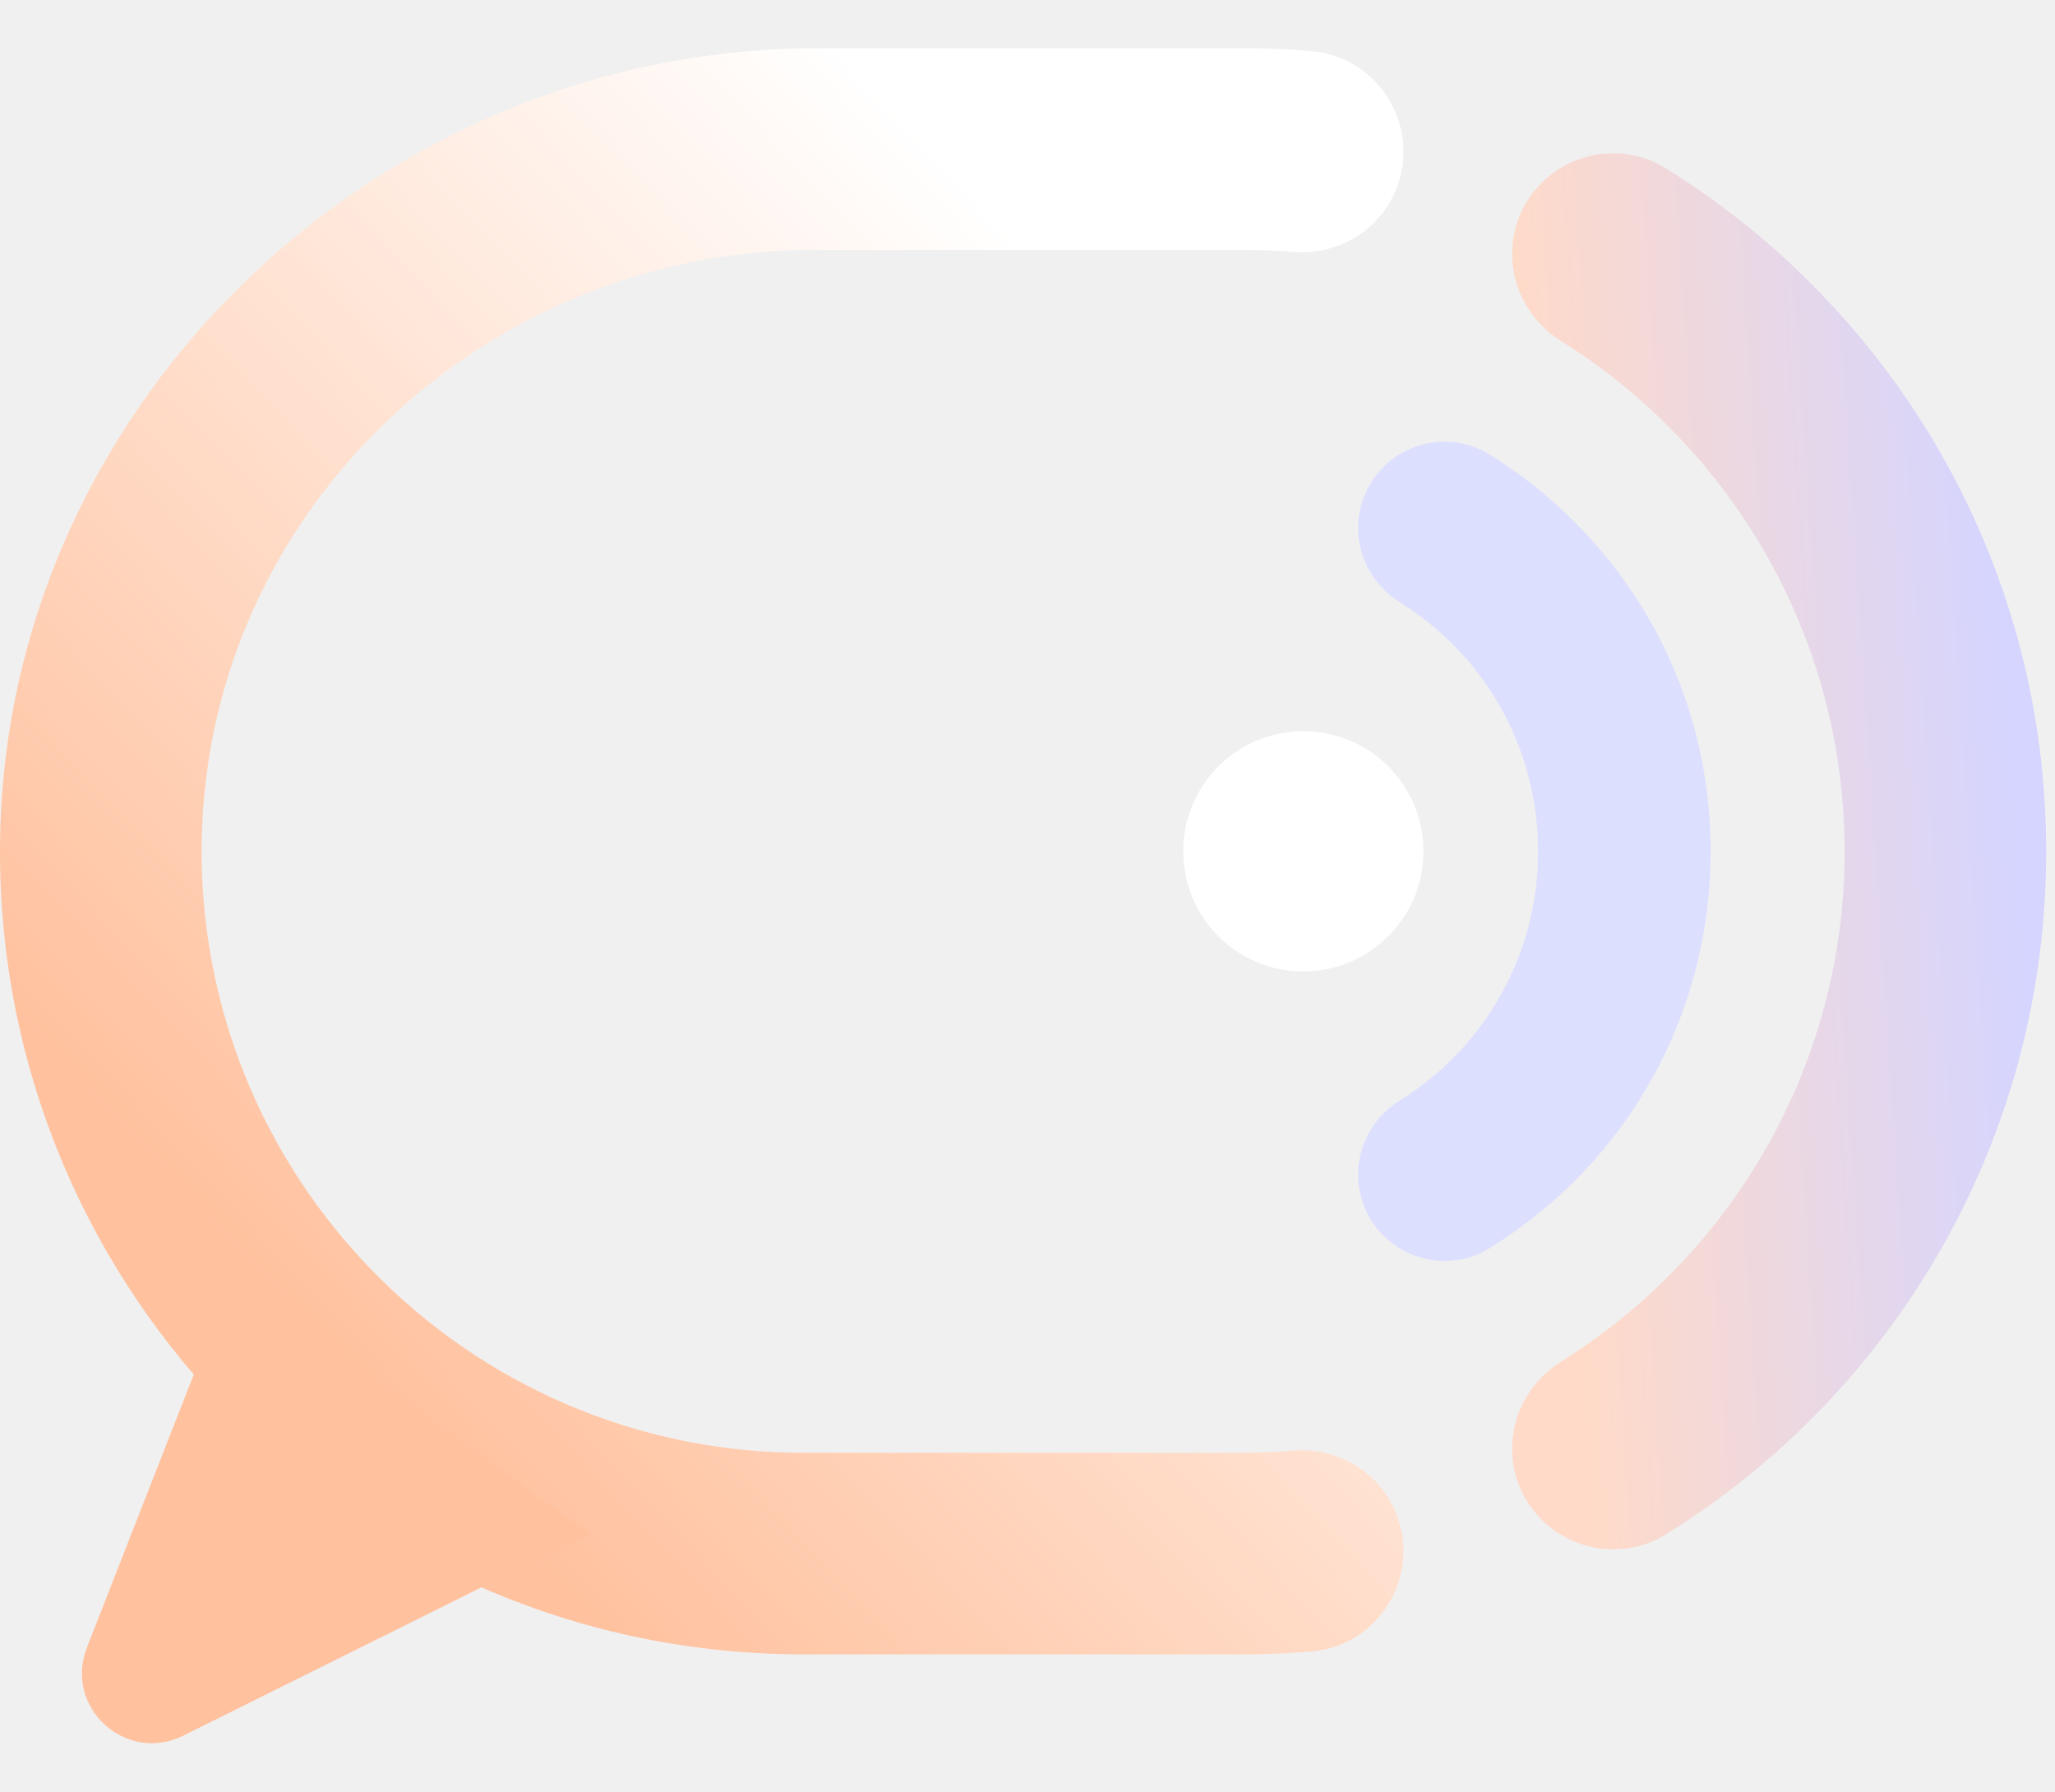
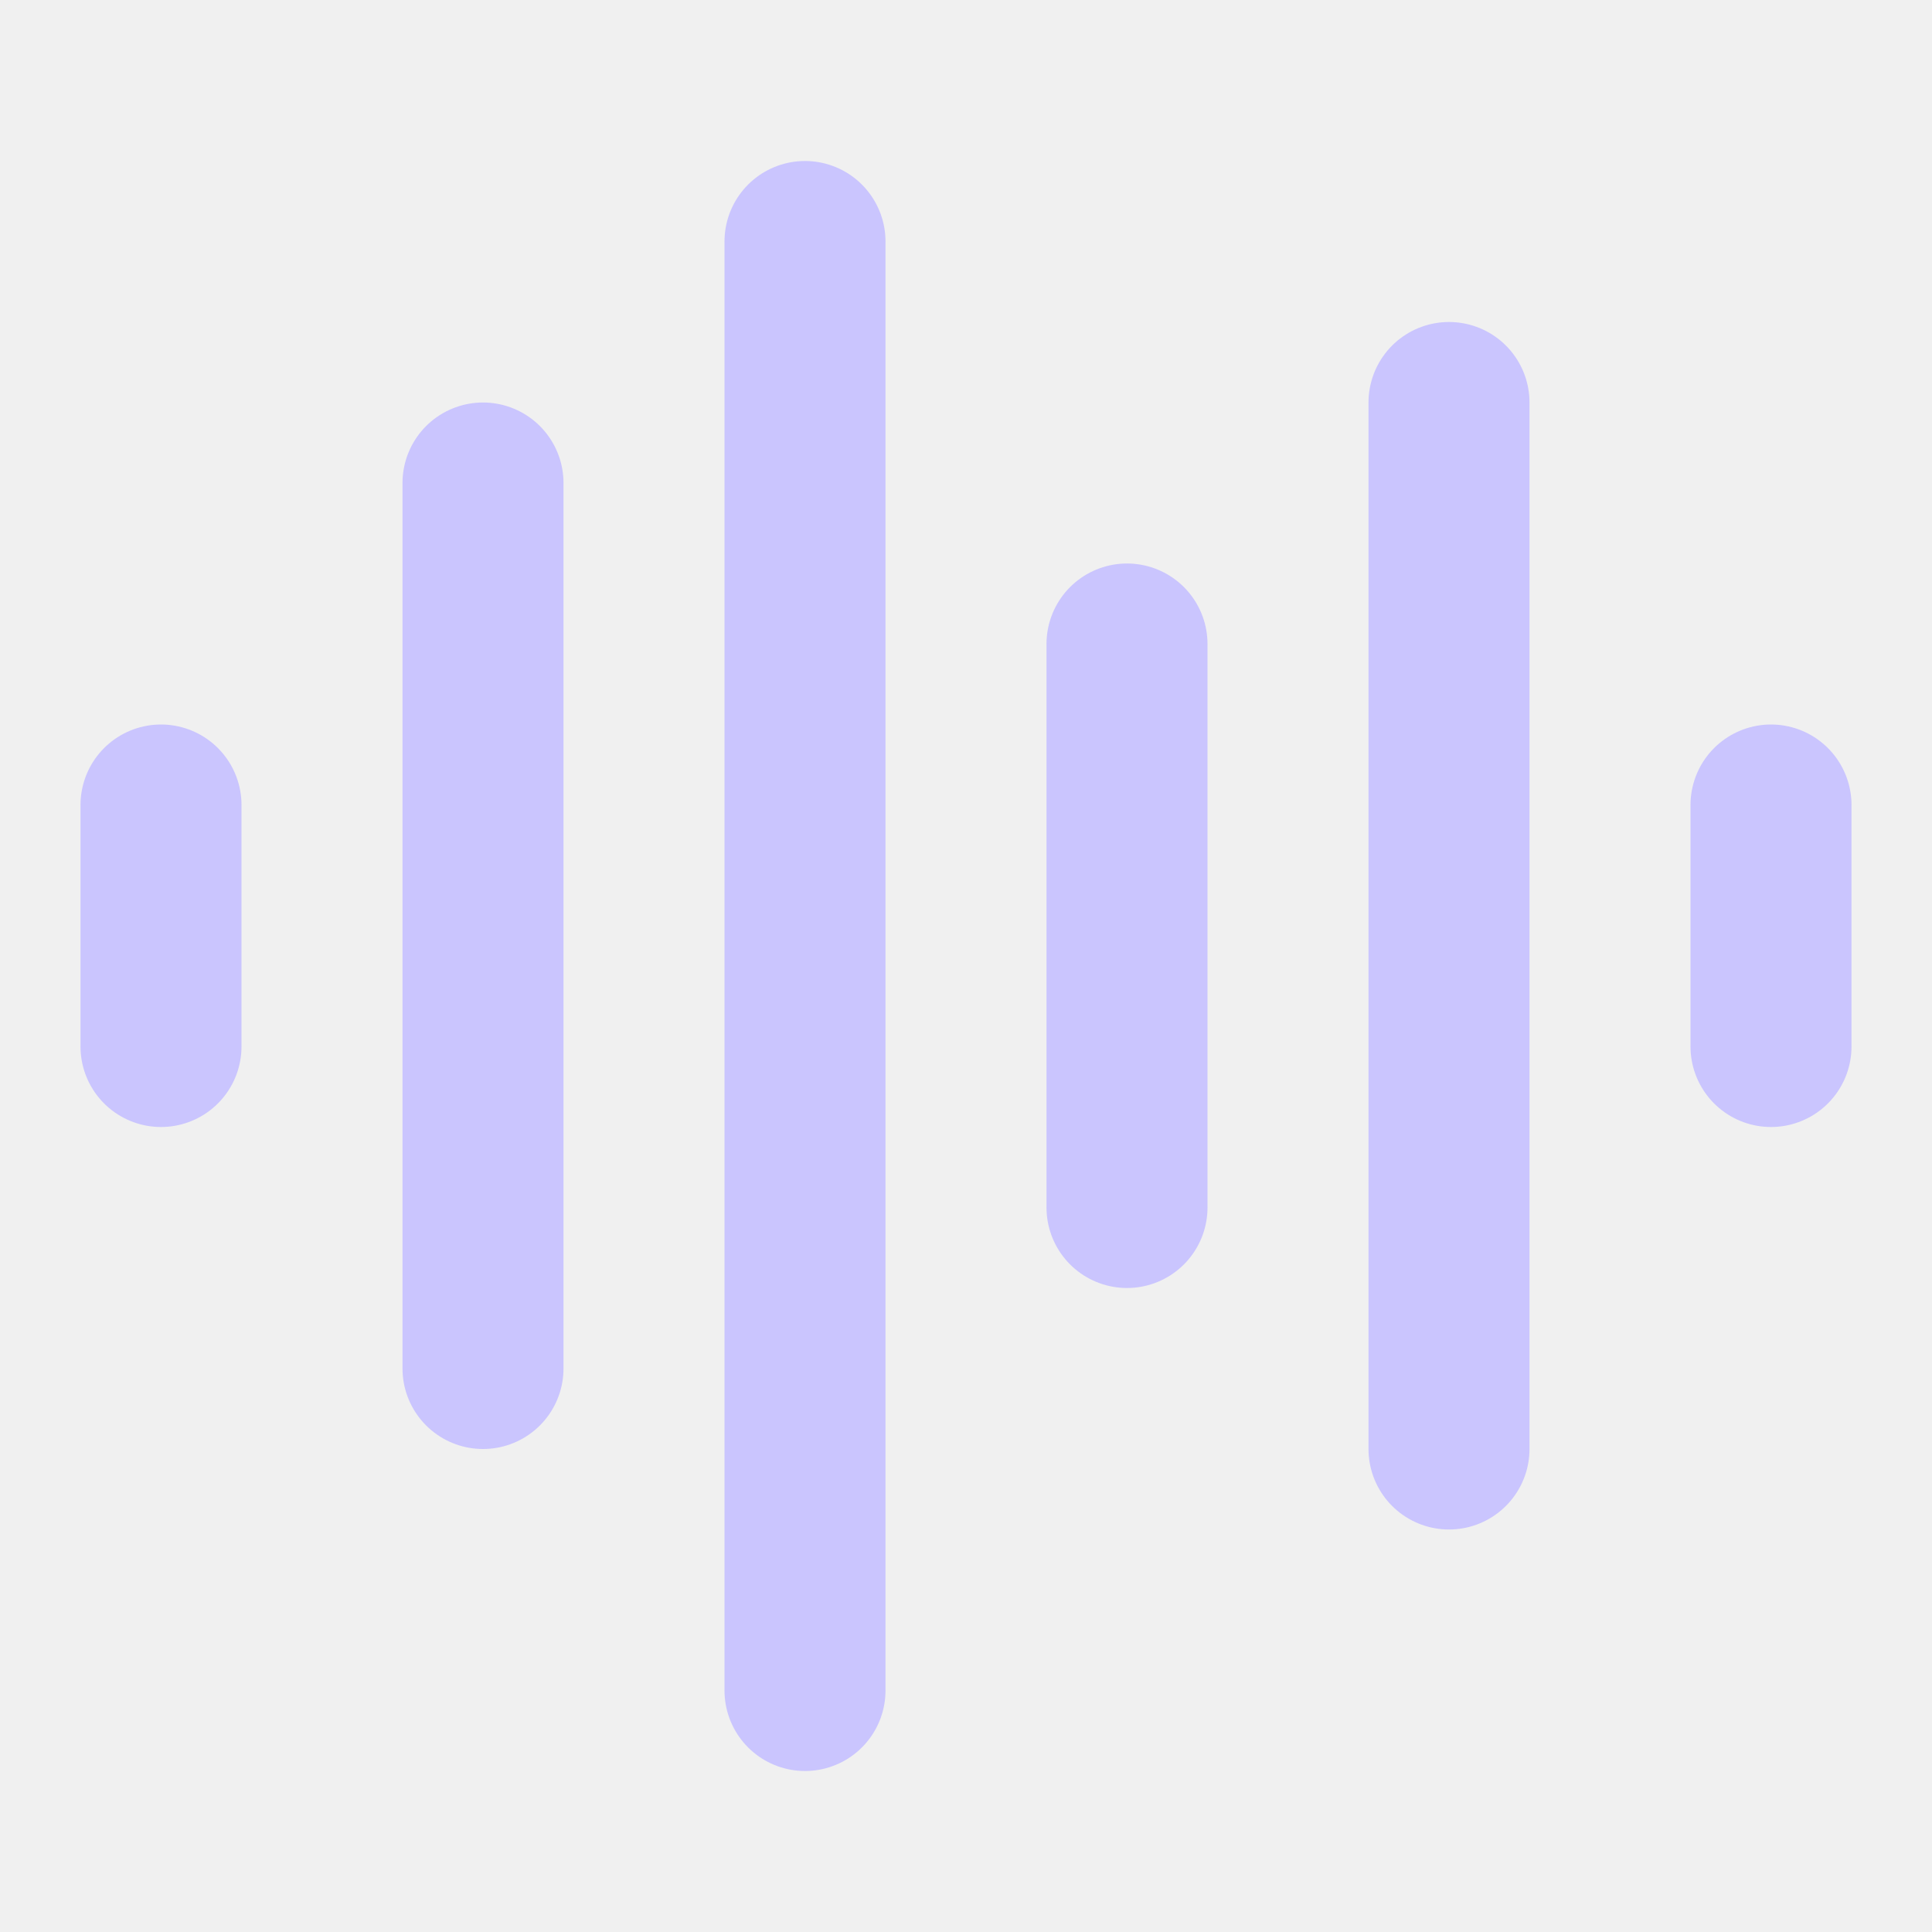
- <svg xmlns="http://www.w3.org/2000/svg" width="39" height="34" viewBox="0 0 39 34" fill="none">
-   <path d="M15.457 4.742H23.595C23.912 4.742 24.227 4.755 24.539 4.781C25.287 4.843 26.005 4.482 26.379 3.832C27.076 2.62 26.28 1.088 24.886 0.97C24.46 0.934 24.029 0.916 23.594 0.916H15.512C7.069 0.916 -0.058 7.823 0 16.265C0.029 20.431 1.731 24.2 4.465 26.934C7.223 29.692 11.033 31.396 15.241 31.396H23.594C24.029 31.396 24.46 31.378 24.886 31.342C26.28 31.224 27.076 29.692 26.379 28.48C26.005 27.83 25.287 27.469 24.539 27.53C24.227 27.556 23.912 27.57 23.594 27.57H15.241C8.854 27.57 3.676 22.298 3.83 15.879C3.979 9.648 9.224 4.742 15.457 4.742Z" fill="url(#paint0_linear_7127_2420)" />
-   <path d="M4.401 24.236L1.649 31.268C1.207 32.398 2.389 33.48 3.476 32.94L11.188 29.104L4.401 24.236Z" fill="#FFC19E" />
-   <path d="M29.875 9.898C29.397 9.418 28.858 8.991 28.275 8.629C27.897 8.393 27.45 8.323 27.015 8.432C26.579 8.541 26.215 8.817 25.99 9.208C25.849 9.457 25.774 9.736 25.774 10.016C25.774 10.589 26.068 11.116 26.561 11.425C28.207 12.453 29.19 14.222 29.19 16.157C29.19 18.092 28.207 19.861 26.56 20.889C25.8 21.365 25.551 22.34 25.992 23.108C26.285 23.615 26.831 23.93 27.417 23.93C27.72 23.93 28.016 23.846 28.272 23.686C30.898 22.059 32.465 19.244 32.465 16.157C32.466 13.792 31.546 11.569 29.875 9.898Z" fill="#DDDFFF" />
-   <path d="M24.734 18.436C23.475 18.436 22.455 17.415 22.455 16.156C22.455 14.897 23.475 13.876 24.734 13.876C25.994 13.876 27.014 14.897 27.014 16.156C27.014 17.415 25.994 18.436 24.734 18.436Z" fill="white" />
-   <path d="M38.833 16.158C38.833 21.635 35.947 26.434 31.613 29.12C31.302 29.313 30.958 29.403 30.618 29.403C29.954 29.403 29.305 29.056 28.949 28.44C28.429 27.535 28.741 26.395 29.627 25.84C32.856 23.824 35.007 20.238 35.007 16.158C35.007 12.078 32.856 8.489 29.627 6.473C29.033 6.101 28.696 5.465 28.696 4.814C28.696 4.496 28.779 4.172 28.949 3.873C29.488 2.936 30.699 2.625 31.617 3.196C32.618 3.819 33.543 4.551 34.371 5.382C37.128 8.139 38.833 11.95 38.833 16.158Z" fill="url(#paint1_linear_7127_2420)" />
-   <defs>
-     <linearGradient id="paint0_linear_7127_2420" x1="25.72" y1="11.338" x2="8.208" y2="27.786" gradientUnits="userSpaceOnUse">
-       <stop stop-color="white" />
-       <stop offset="1" stop-color="#FFC19E" />
-     </linearGradient>
-     <linearGradient id="paint1_linear_7127_2420" x1="39.187" y1="29.86" x2="30.211" y2="30.456" gradientUnits="userSpaceOnUse">
-       <stop stop-color="#D5D5FF" />
-       <stop offset="0.992" stop-color="#FFDAC8" />
-     </linearGradient>
-   </defs>
+ <svg xmlns="http://www.w3.org/2000/svg" width="24" height="24" viewBox="0 0 24 24" fill="none" stroke="#CAC5FE" stroke-width="2" stroke-linecap="round" stroke-linejoin="round" class="lucide lucide-audio-lines-icon lucide-audio-lines">
+   <path d="M2 10v3" />
+   <path d="M6 6v11" />
+   <path d="M10 3v18" />
+   <path d="M14 8v7" />
+   <path d="M18 5v13" />
+   <path d="M22 10v3" />
</svg>
